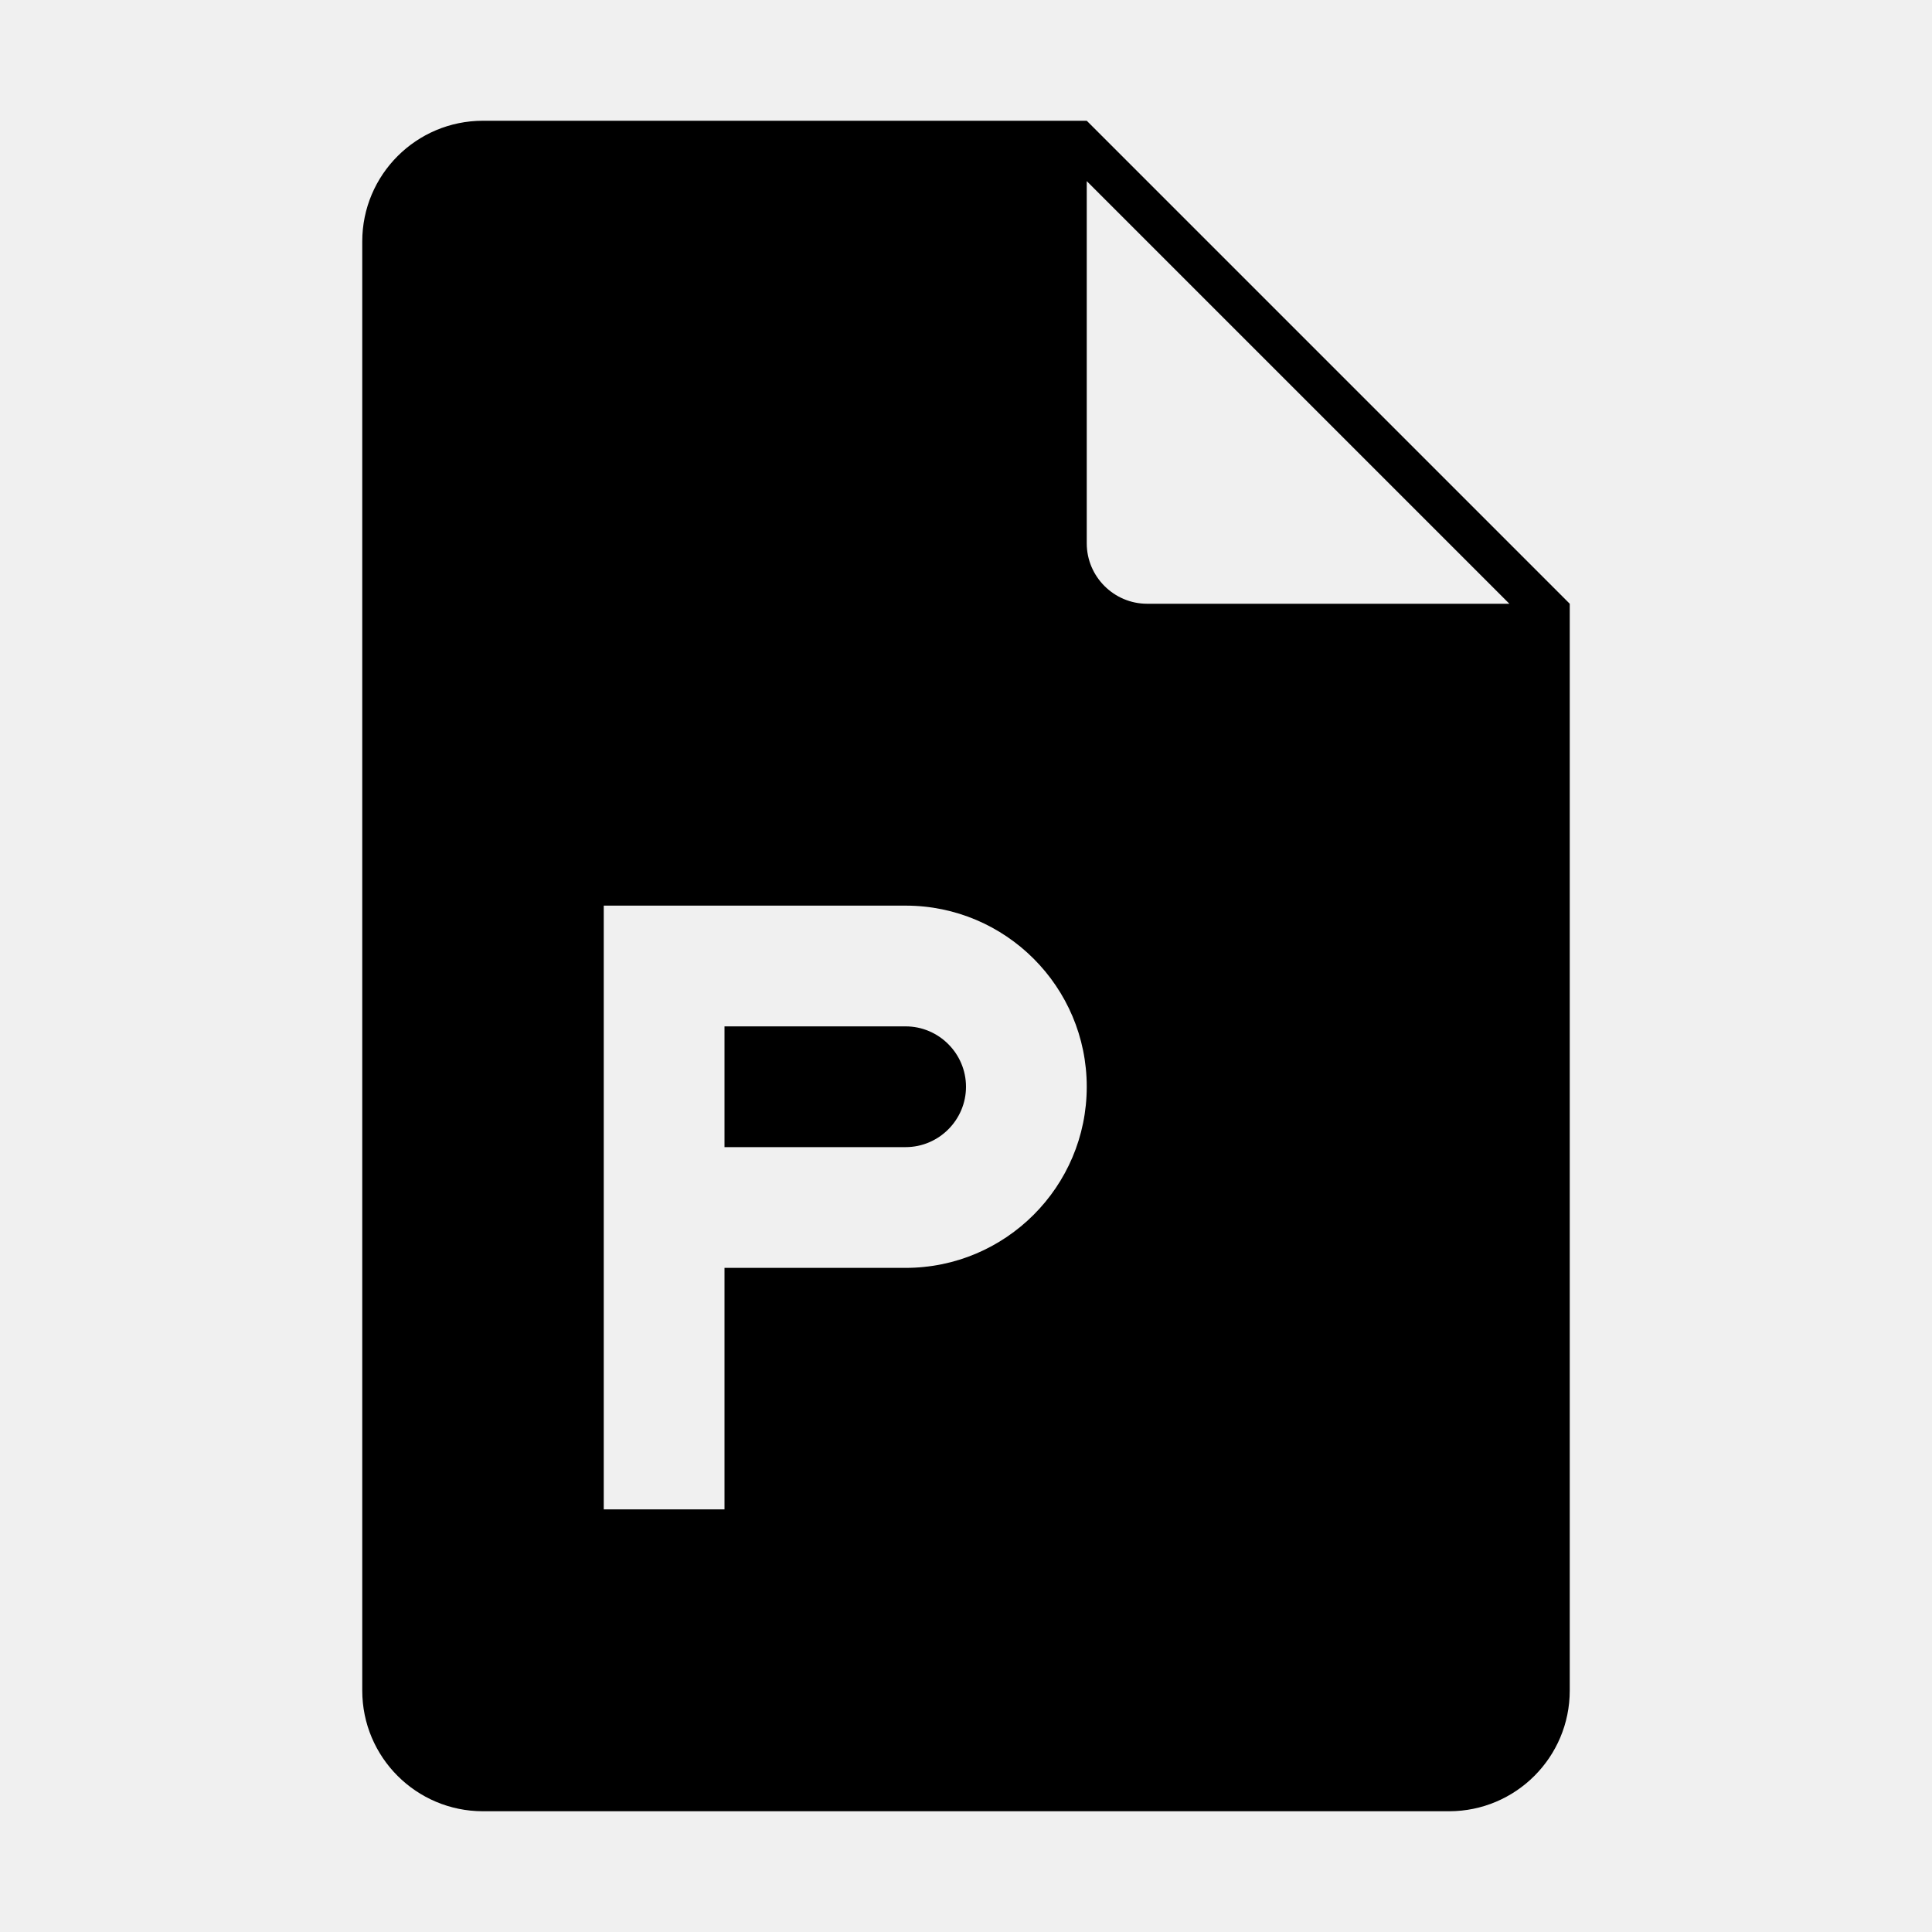
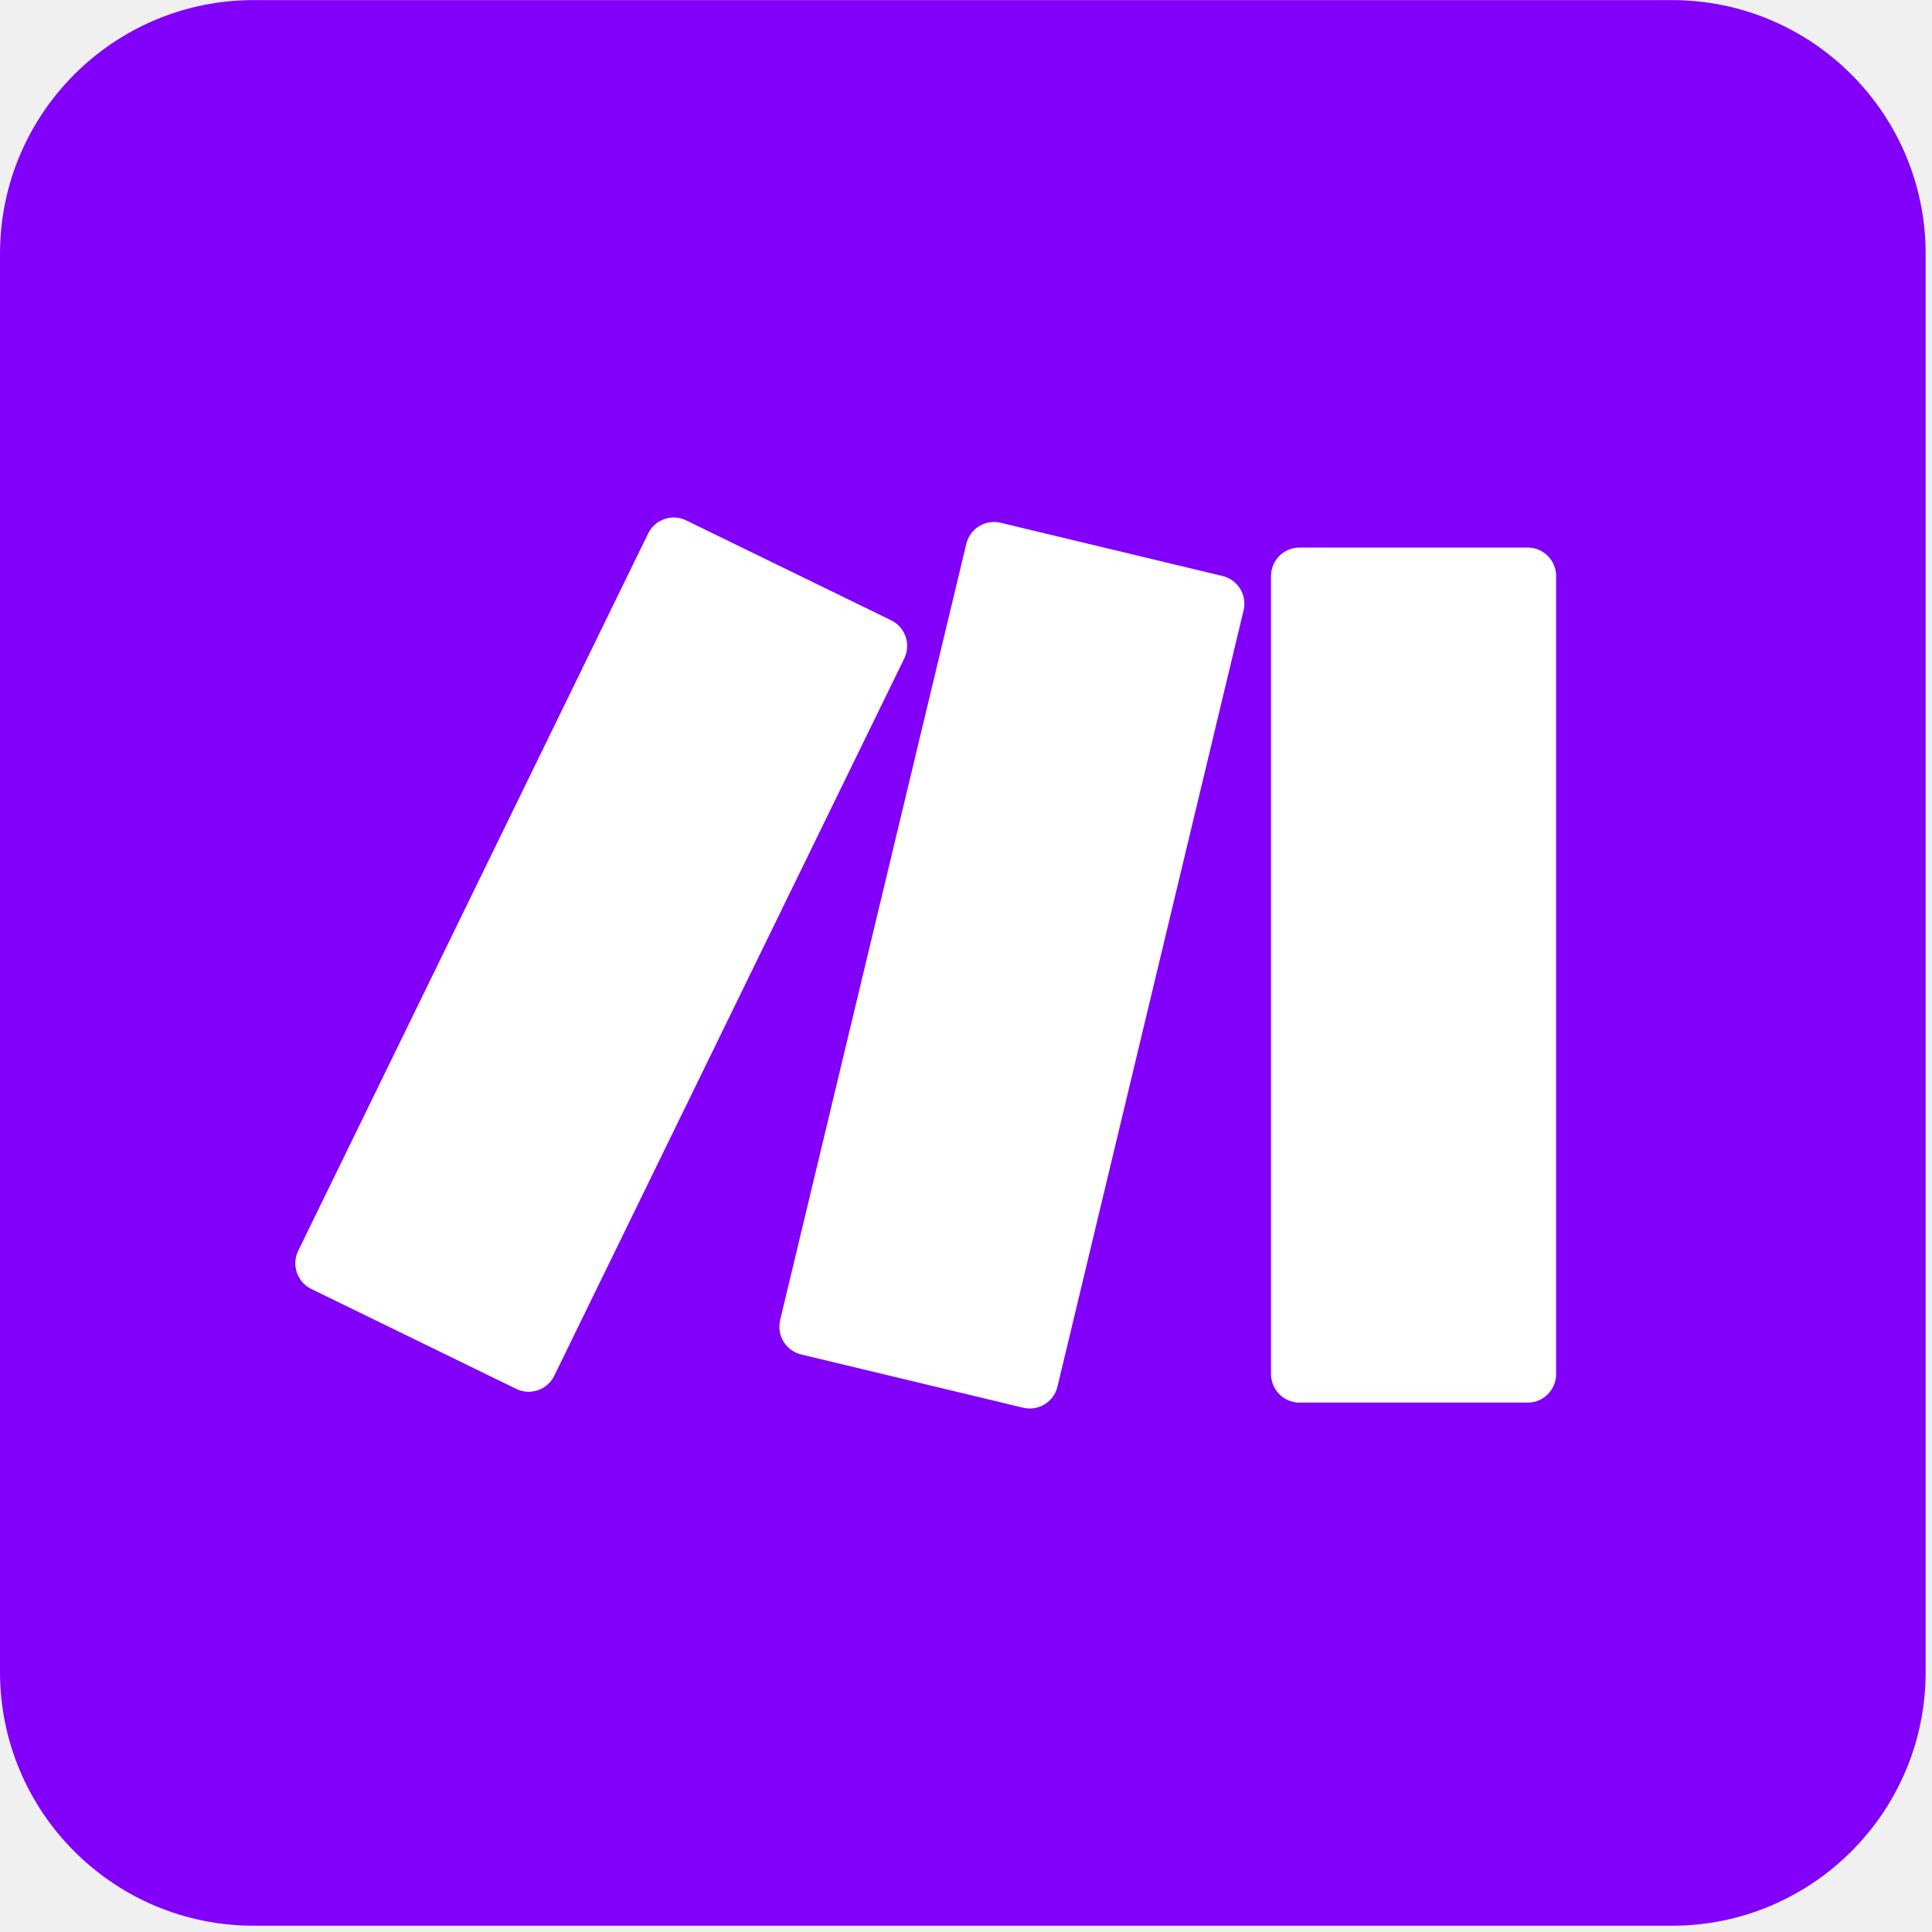
- <svg xmlns="http://www.w3.org/2000/svg" width="64" height="64" viewBox="0 0 64 64" fill="currentColor">
-   <path d="M16 4C13.79 4 12 5.79 12 8v48c0 2.21 1.79 4 4 4h32c2.21 0 4-1.79 4-4V20L36 4H16zm20 2l14 14H38c-1.1 0-2-.9-2-2V6zM20 30h10c3.31 0 6 2.69 6 6s-2.69 6-6 6h-6v8h-4V30zm4 8h6c1.1 0 2-.9 2-2s-.9-2-2-2h-6v4z" />
+ <svg xmlns="http://www.w3.org/2000/svg" viewBox="0 0 182 182" fill="none">
+   <path d="M157.495.008H23.907C10.704.008 0 10.711 0 23.915v133.588c0 13.204 10.704 23.907 23.907 23.907h133.588c13.204 0 23.907-10.703 23.907-23.907V23.915c0-13.204-10.703-23.907-23.907-23.907Z" fill="#8200FA" />
+   <path d="M73.494 124.342 91.028 51.235a2.681 2.681 0 0 1 3.24-1.987l20.893 5.013a2.681 2.681 0 0 1 1.987 3.24l-17.533 73.121a2.681 2.681 0 0 1-3.24 1.987l-20.894-5.013a2.68 2.68 0 0 1-1.987-3.24v-.014ZM122.428 132.129h21.481c1.48 0 2.68-1.2 2.68-2.68V54.261c0-1.48-1.2-2.68-2.68-2.68h-21.494c-1.48 0-2.68 1.2-2.68 2.68v75.188c0 1.48 1.2 2.68 2.68 2.68h.013ZM29.32 121.422l19.307 9.414a2.682 2.682 0 0 0 3.587-1.24l32.974-67.575a2.683 2.683 0 0 0-1.24-3.586l-19.307-9.414a2.683 2.683 0 0 0-3.587 1.24l-32.96 67.561a2.693 2.693 0 0 0 1.226 3.6Z" fill="#fff" />
</svg>
